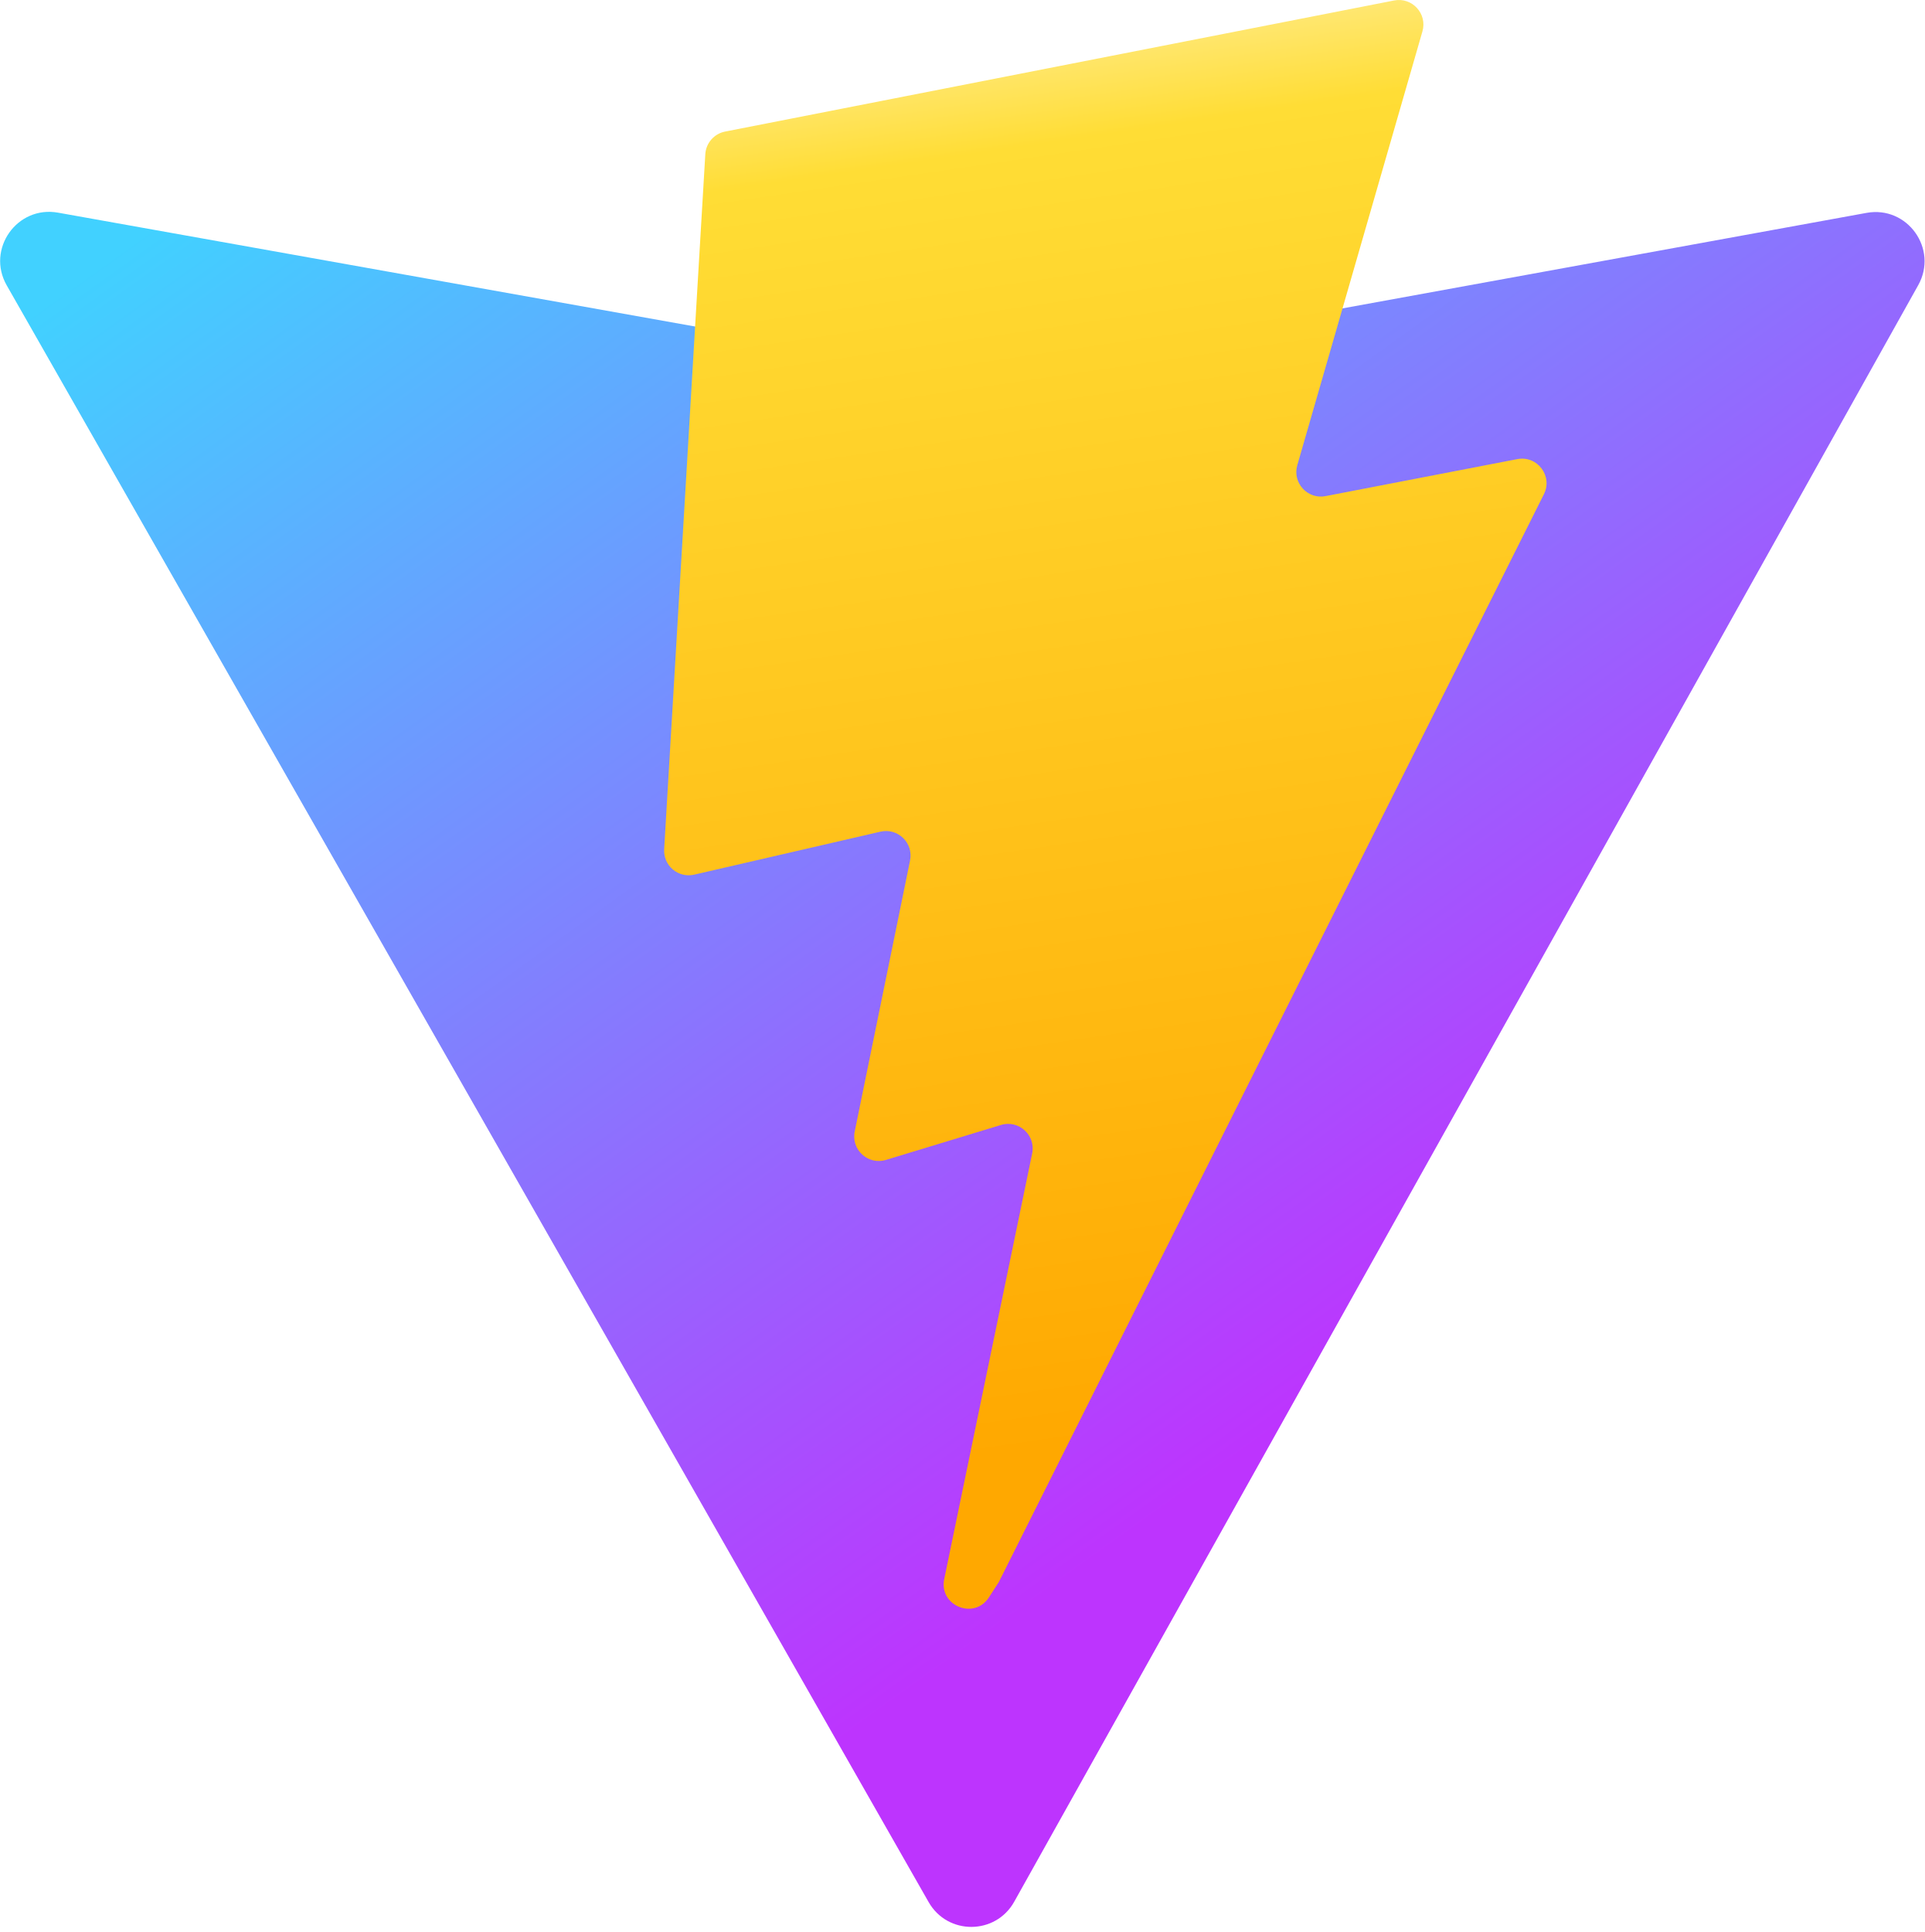
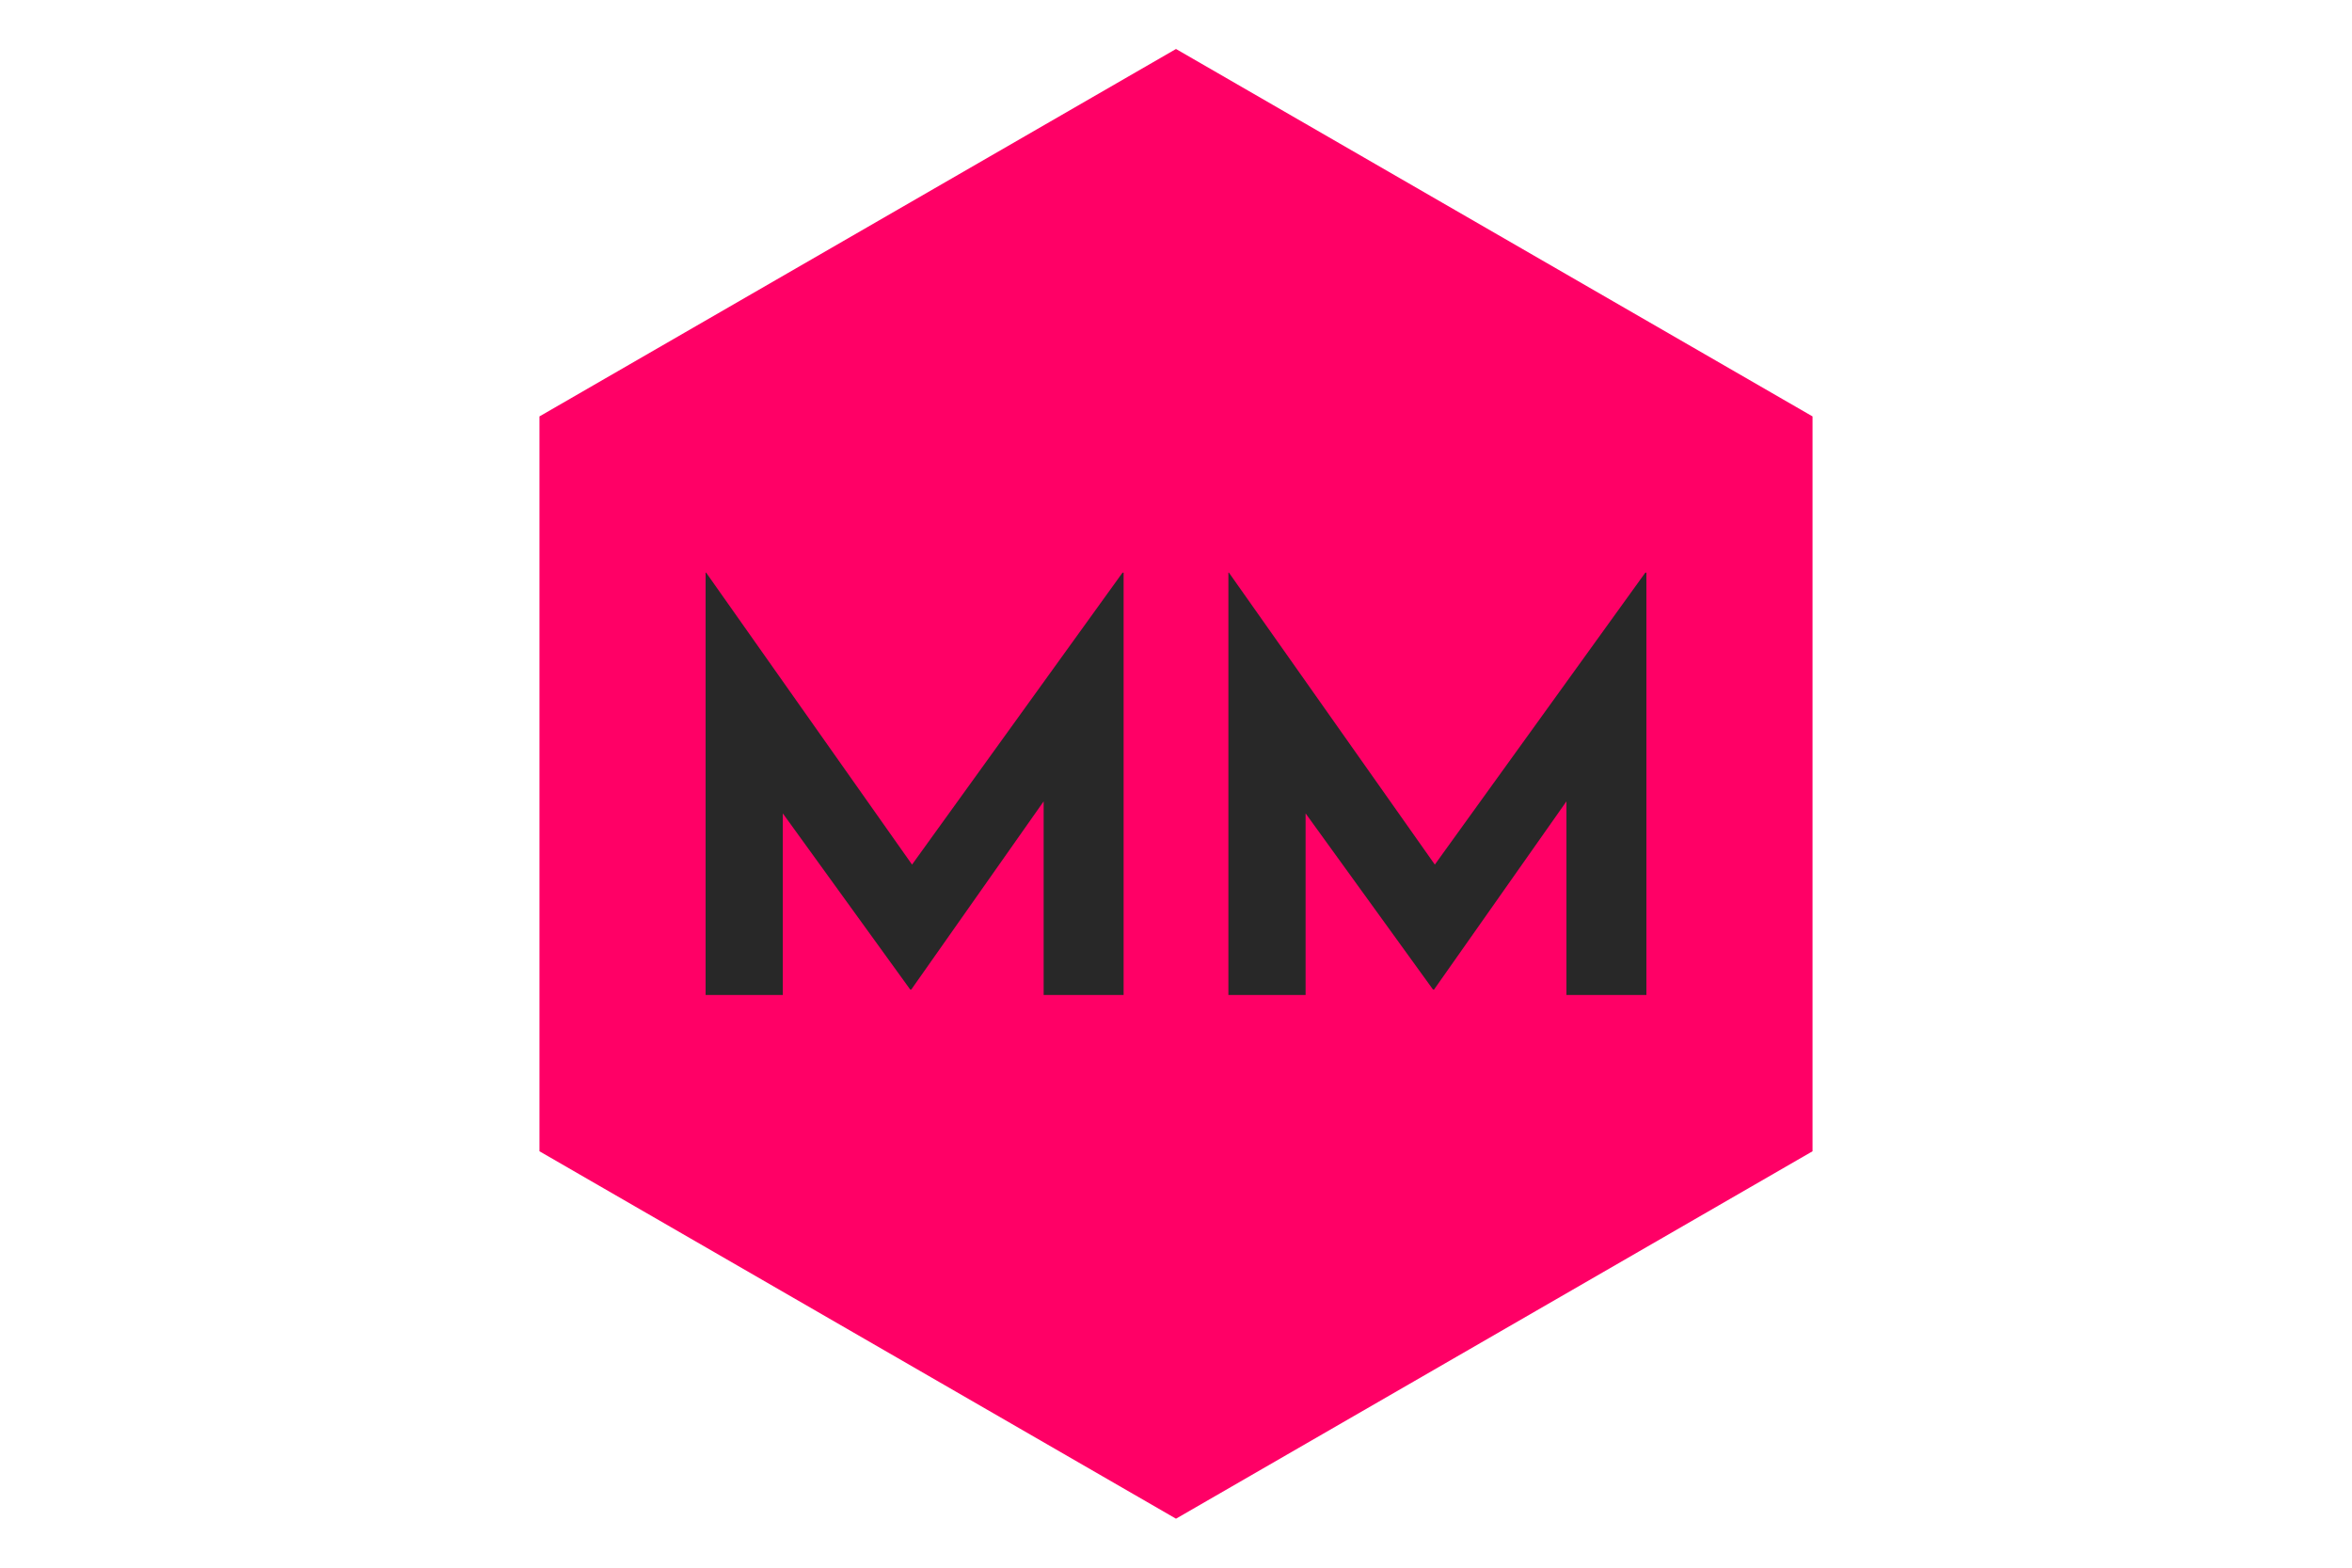
- <svg xmlns="http://www.w3.org/2000/svg" aria-hidden="true" role="img" class="iconify iconify--logos" width="31.88" height="32" preserveAspectRatio="xMidYMid meet" viewBox="0 0 256 257">
-   <defs>
-     <linearGradient id="IconifyId1813088fe1fbc01fb466" x1="-.828%" x2="57.636%" y1="7.652%" y2="78.411%">
-       <stop offset="0%" stop-color="#41D1FF" />
-       <stop offset="100%" stop-color="#BD34FE" />
-     </linearGradient>
-     <linearGradient id="IconifyId1813088fe1fbc01fb467" x1="43.376%" x2="50.316%" y1="2.242%" y2="89.03%">
-       <stop offset="0%" stop-color="#FFEA83" />
-       <stop offset="8.333%" stop-color="#FFDD35" />
-       <stop offset="100%" stop-color="#FFA800" />
-     </linearGradient>
-   </defs>
-   <path fill="url(#IconifyId1813088fe1fbc01fb466)" d="M255.153 37.938L134.897 252.976c-2.483 4.44-8.862 4.466-11.382.048L.875 37.958c-2.746-4.814 1.371-10.646 6.827-9.67l120.385 21.517a6.537 6.537 0 0 0 2.322-.004l117.867-21.483c5.438-.991 9.574 4.796 6.877 9.62Z" />
-   <path fill="url(#IconifyId1813088fe1fbc01fb467)" d="M185.432.063L96.44 17.501a3.268 3.268 0 0 0-2.634 3.014l-5.474 92.456a3.268 3.268 0 0 0 3.997 3.378l24.777-5.718c2.318-.535 4.413 1.507 3.936 3.838l-7.361 36.047c-.495 2.426 1.782 4.5 4.151 3.78l15.304-4.649c2.372-.72 4.652 1.36 4.15 3.788l-11.698 56.621c-.732 3.542 3.979 5.473 5.943 2.437l1.313-2.028l72.516-144.72c1.215-2.423-.88-5.186-3.54-4.672l-25.505 4.922c-2.396.462-4.435-1.77-3.759-4.114l16.646-57.705c.677-2.35-1.37-4.583-3.769-4.113Z" />
+ <svg xmlns="http://www.w3.org/2000/svg" version="1.1" width="1500" height="1000" viewBox="0 0 1000 625">
+   <g transform="matrix(1,0,0,1,0,0)">
+     <svg viewBox="0 0 576 360" data-background-color="#221e3b" preserveAspectRatio="xMidYMid meet" height="625" width="1000">
+       <g id="tight-bounds" transform="matrix(1,0,0,1,0,0)">
+         <svg viewBox="0 0 576 360" height="360" width="576">
+           <g>
+             <svg />
+           </g>
+           <g>
+             <svg viewBox="0 0 576 360" height="360" width="576">
+               <g>
+                 <path d="M132.115 90l155.885-90 155.885 90v180l-155.885 90-155.885-90z" fill="#ff0066" fill-rule="nonzero" stroke="none" stroke-width="1" stroke-linecap="butt" stroke-linejoin="miter" stroke-miterlimit="10" stroke-dasharray="" stroke-dashoffset="0" font-family="none" font-weight="none" font-size="none" text-anchor="none" style="mix-blend-mode: normal" data-fill-palette-color="tertiary" />
+               </g>
+               <g transform="matrix(1,0,0,1,172.8,128.2748)">
+                 <svg viewBox="0 0 230.4 103.45" height="103.45" width="230.4">
+                   <g>
+                     <svg viewBox="0 0 230.4 103.45" height="103.45" width="230.4">
+                       <g>
+                         <svg viewBox="0 0 230.4 103.45" height="103.45" width="230.4">
+                           <g>
+                             <svg viewBox="0 0 230.4 103.45" height="103.45" width="230.4">
+                               <g>
+                                 <svg viewBox="0 0 230.4 103.45" height="103.45" width="230.4">
+                                   <g transform="matrix(1,0,0,1,0,0)">
+                                     <svg width="230.4" viewBox="4.75 -38.3 85.3 38.3" height="103.45" data-palette-color="#282828">
+                                       <path d="M11.75 0L4.75 0 4.75-38.3 4.8-38.3 25.25-9.3 22.15-10 42.55-38.3 42.65-38.3 42.65 0 35.4 0 35.4-21.95 35.85-18.2 23.4-0.5 23.3-0.5 10.5-18.2 11.75-21.65 11.75 0ZM59.15 0L52.15 0 52.15-38.3 52.2-38.3 72.65-9.3 69.55-10 89.95-38.3 90.05-38.3 90.05 0 82.8 0 82.8-21.95 83.25-18.2 70.8-0.5 70.7-0.5 57.9-18.2 59.15-21.65 59.15 0Z" opacity="1" transform="matrix(1,0,0,1,0,0)" fill="#282828" class="undefined-text-0" data-fill-palette-color="quaternary" id="text-0" />
+                                     </svg>
+                                   </g>
+                                 </svg>
+                               </g>
+                             </svg>
+                           </g>
+                         </svg>
+                       </g>
+                     </svg>
+                   </g>
+                 </svg>
+               </g>
+             </svg>
+           </g>
+           <defs />
+         </svg>
+         <rect width="576" height="360" fill="none" stroke="none" visibility="hidden" />
+       </g>
+     </svg>
+   </g>
</svg>
